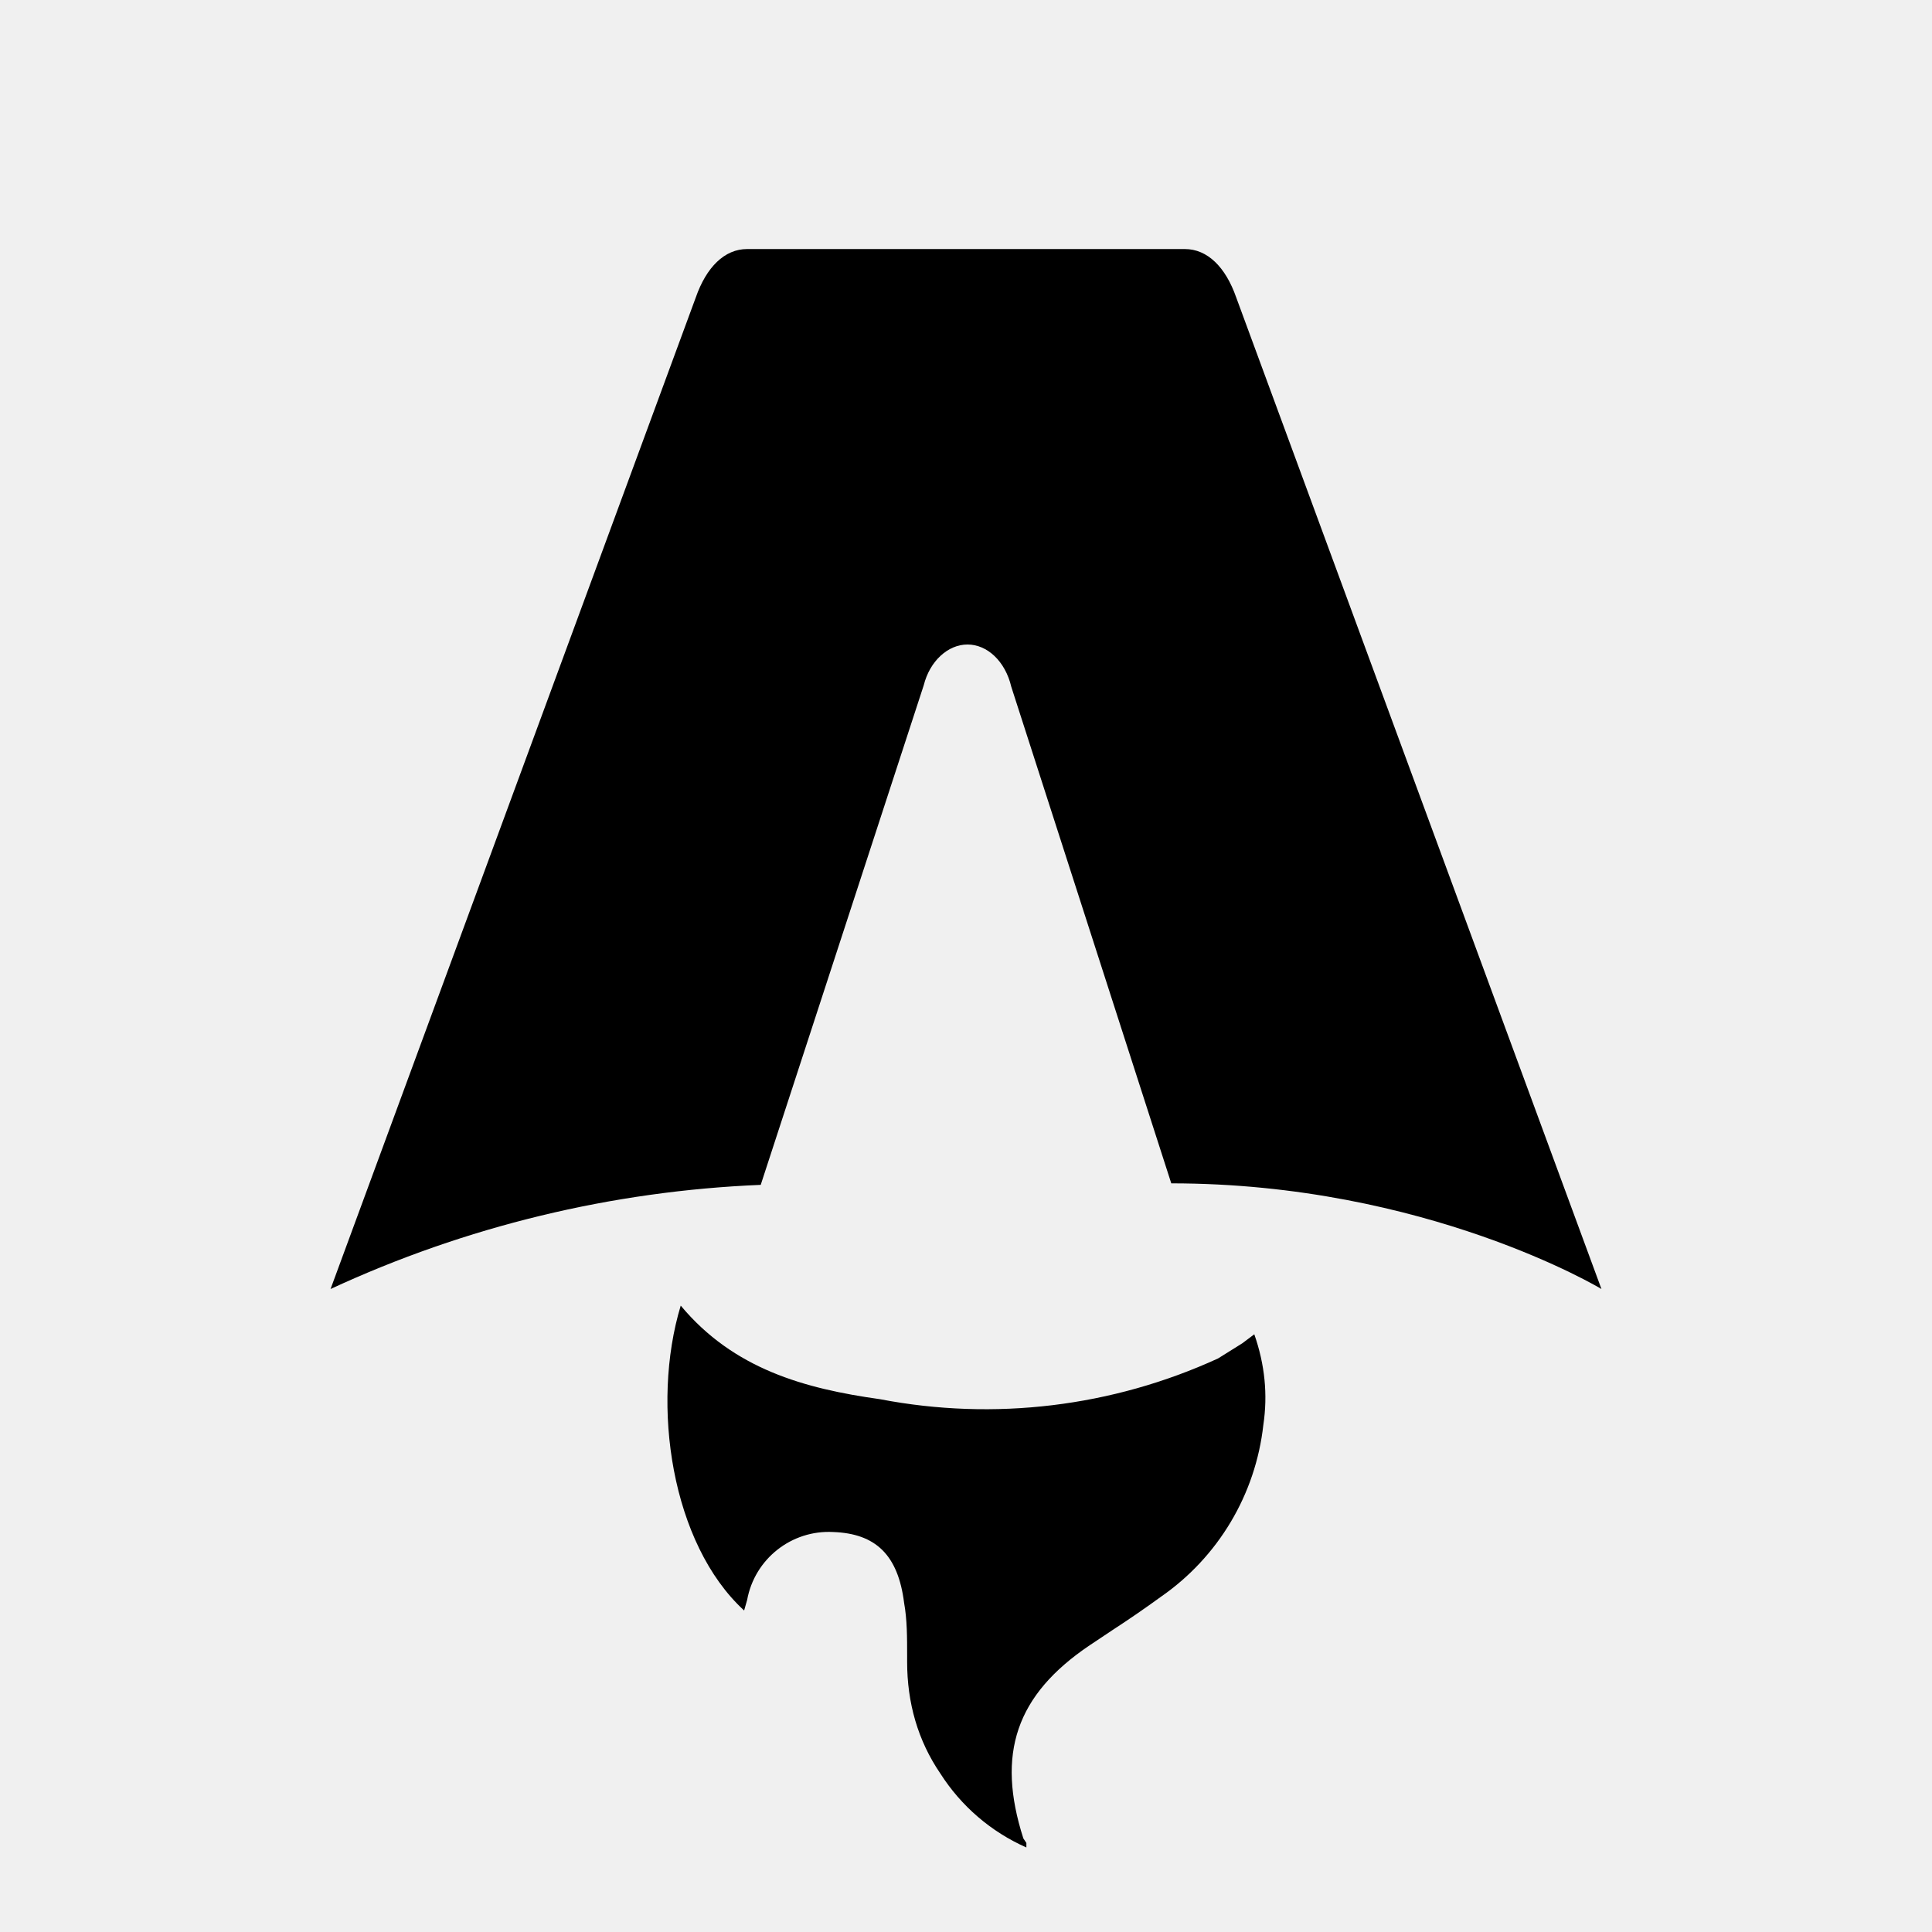
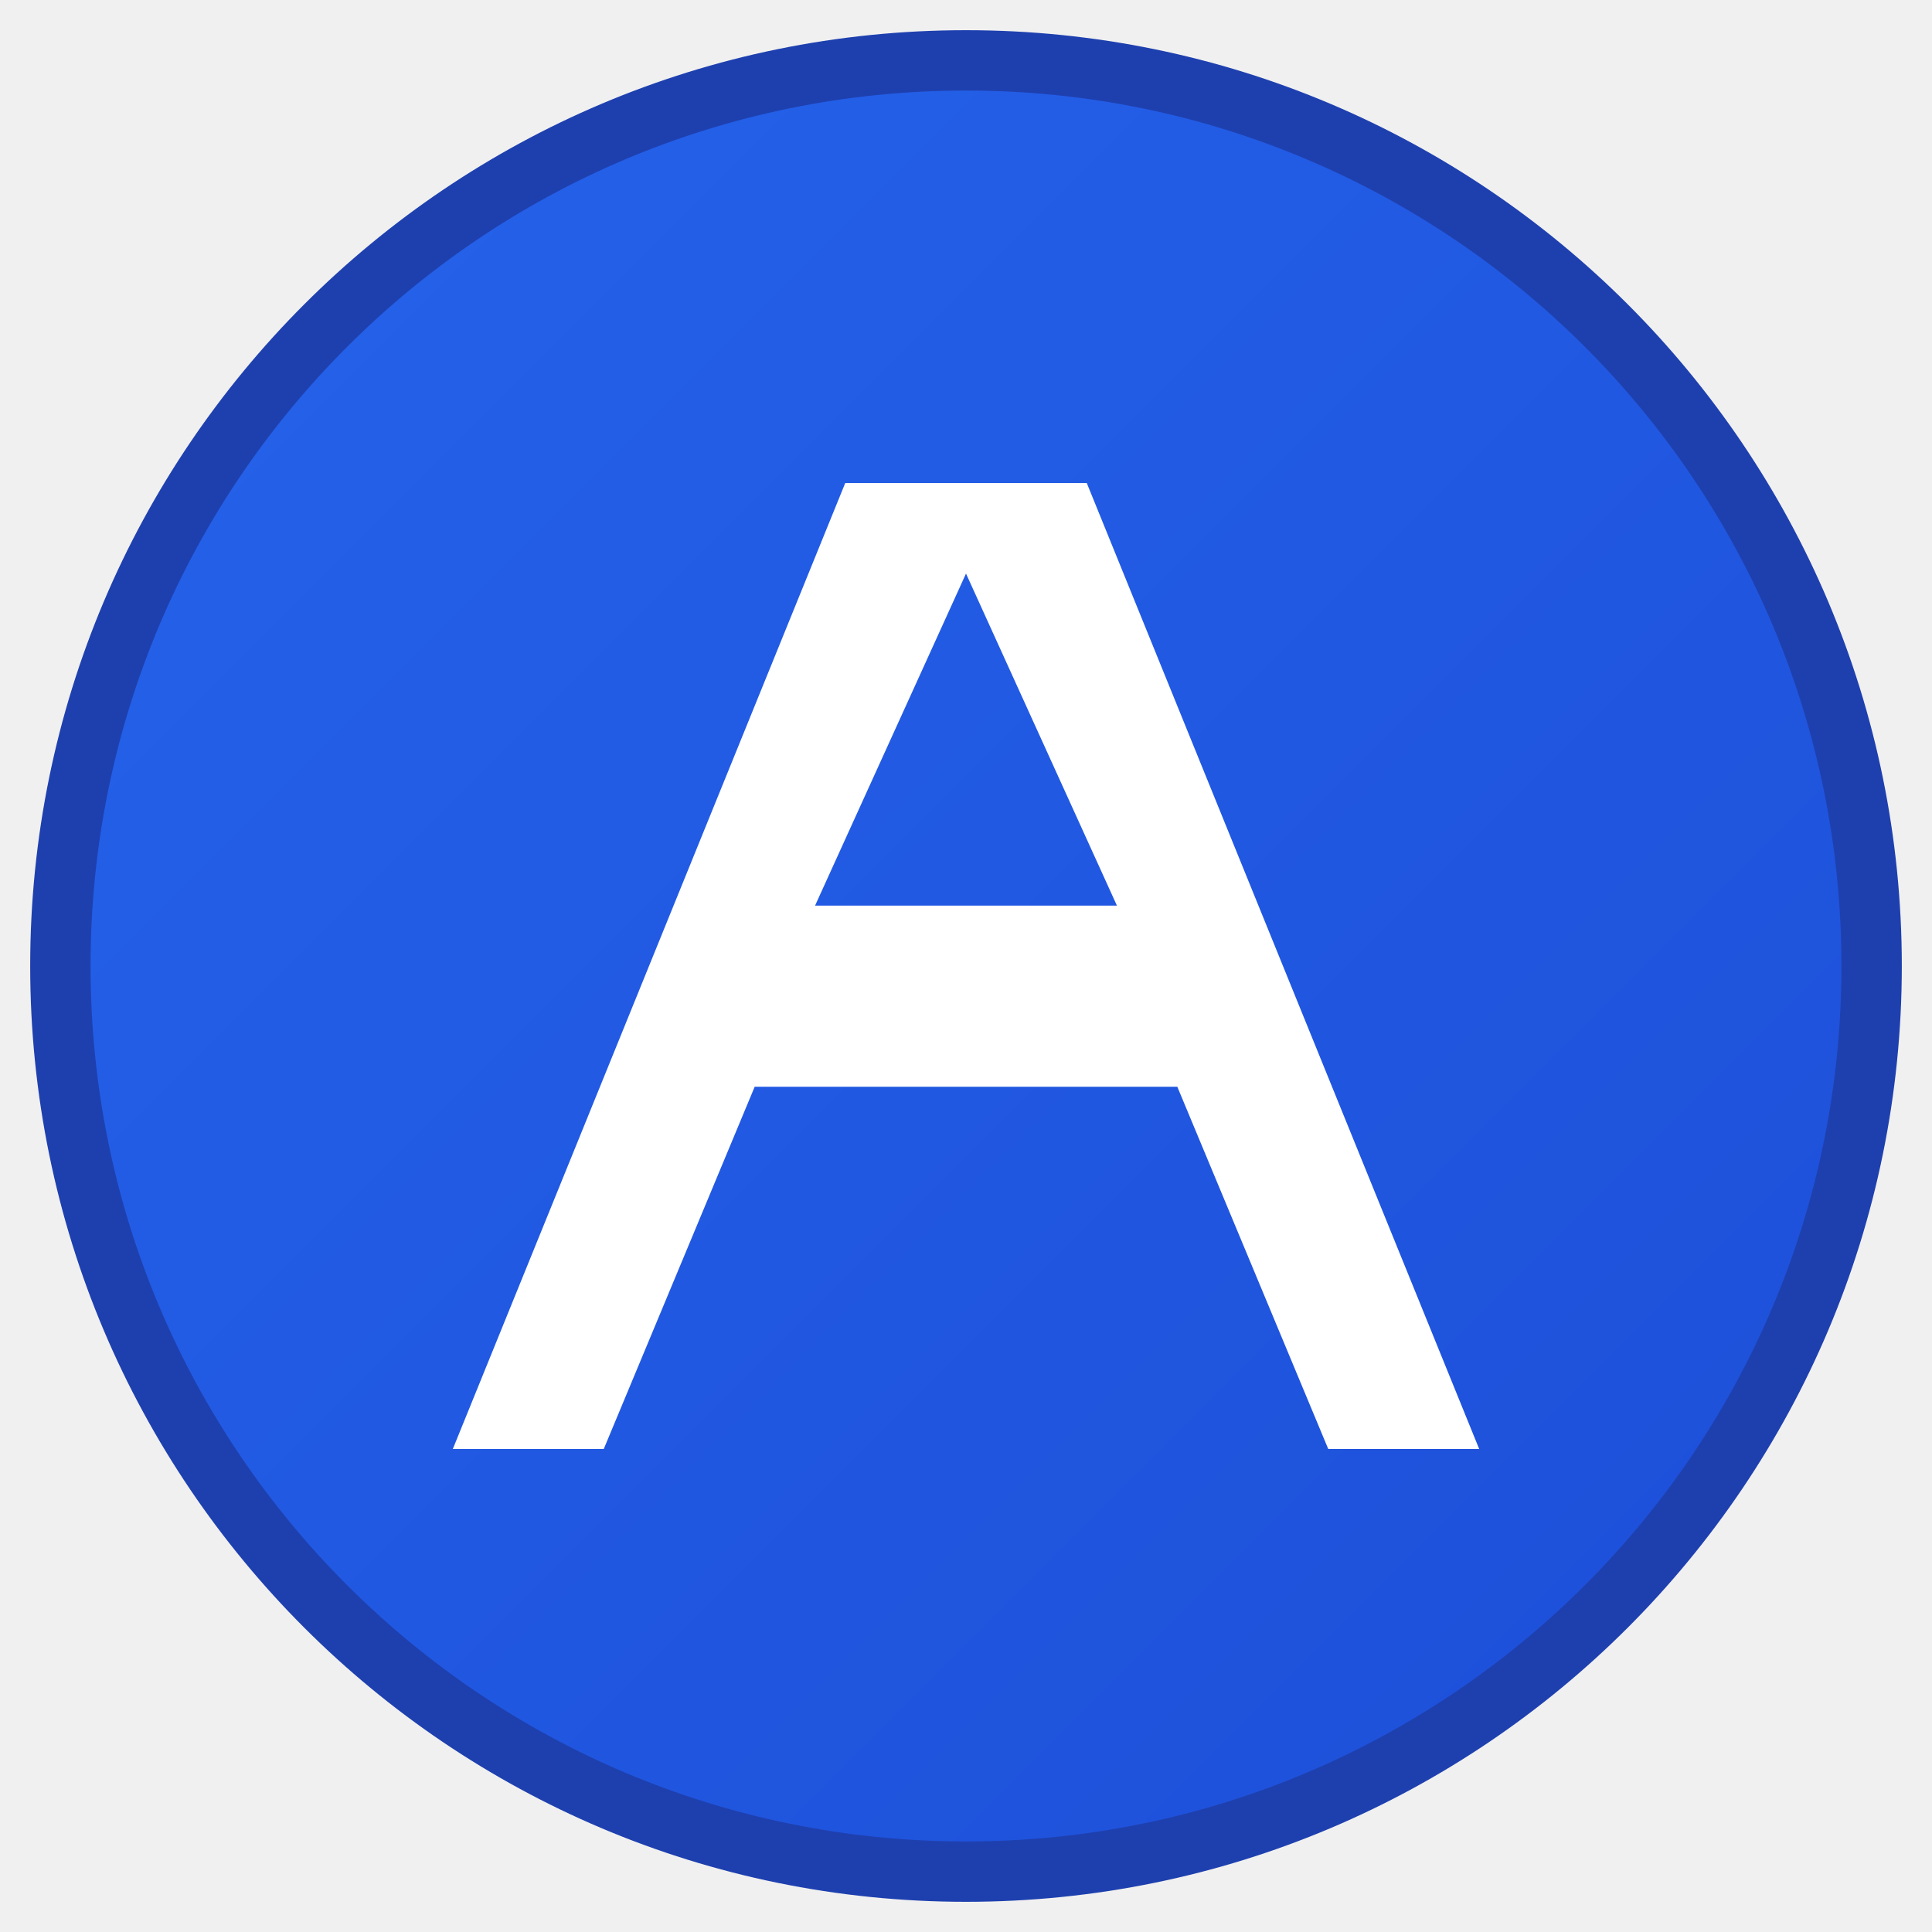
- <svg xmlns="http://www.w3.org/2000/svg" fill="none" viewBox="0 0 128 128">
-   <path d="M50.4 78.5a75.1 75.1 0 0 0-28.5 6.9l24.2-65.7c.7-2 1.9-3.2 3.4-3.2h29c1.5 0 2.7 1.2 3.4 3.2l24.2 65.7s-11.6-7-28.5-7L67 45.5c-.4-1.7-1.6-2.8-2.9-2.8-1.3 0-2.5 1.1-2.9 2.7L50.4 78.5Zm-1.1 28.2Zm-4.2-20.2c-2 6.6-.6 15.8 4.2 20.2a17.5 17.5 0 0 1 .2-.7 5.5 5.5 0 0 1 5.7-4.5c2.8.1 4.3 1.5 4.7 4.7.2 1.1.2 2.3.2 3.5v.4c0 2.7.7 5.2 2.2 7.4a13 13 0 0 0 5.7 4.9v-.3l-.2-.3c-1.8-5.6-.5-9.5 4.4-12.8l1.5-1a73 73 0 0 0 3.2-2.2 16 16 0 0 0 6.8-11.4c.3-2 .1-4-.6-6l-.8.6-1.6 1a37 37 0 0 1-22.4 2.7c-5-.7-9.7-2-13.2-6.2Z" />
-   <style>
-         path { fill: #000; }
-         @media (prefers-color-scheme: dark) {
-             path { fill: #FFF; }
-         }
-     </style>
+ <svg xmlns="http://www.w3.org/2000/svg" width="32" height="32" viewBox="0 0 32 32">
+   <defs>
+     <linearGradient id="gradient" x1="0%" y1="0%" x2="100%" y2="100%">
+       <stop offset="0%" style="stop-color:#2563eb;stop-opacity:1" />
+       <stop offset="100%" style="stop-color:#1d4ed8;stop-opacity:1" />
+     </linearGradient>
+   </defs>
+   <circle cx="16" cy="16" r="15" fill="url(#gradient)" stroke="#1e40af" stroke-width="1" />
+   <path d="M 10 24 L 12.5 18 L 19.5 18 L 22 24 L 24.5 24 L 18 8 L 14 8 L 7.5 24 Z M 13.5 15 L 16 9.5 L 18.5 15 Z" fill="white" stroke="none" />
</svg>
